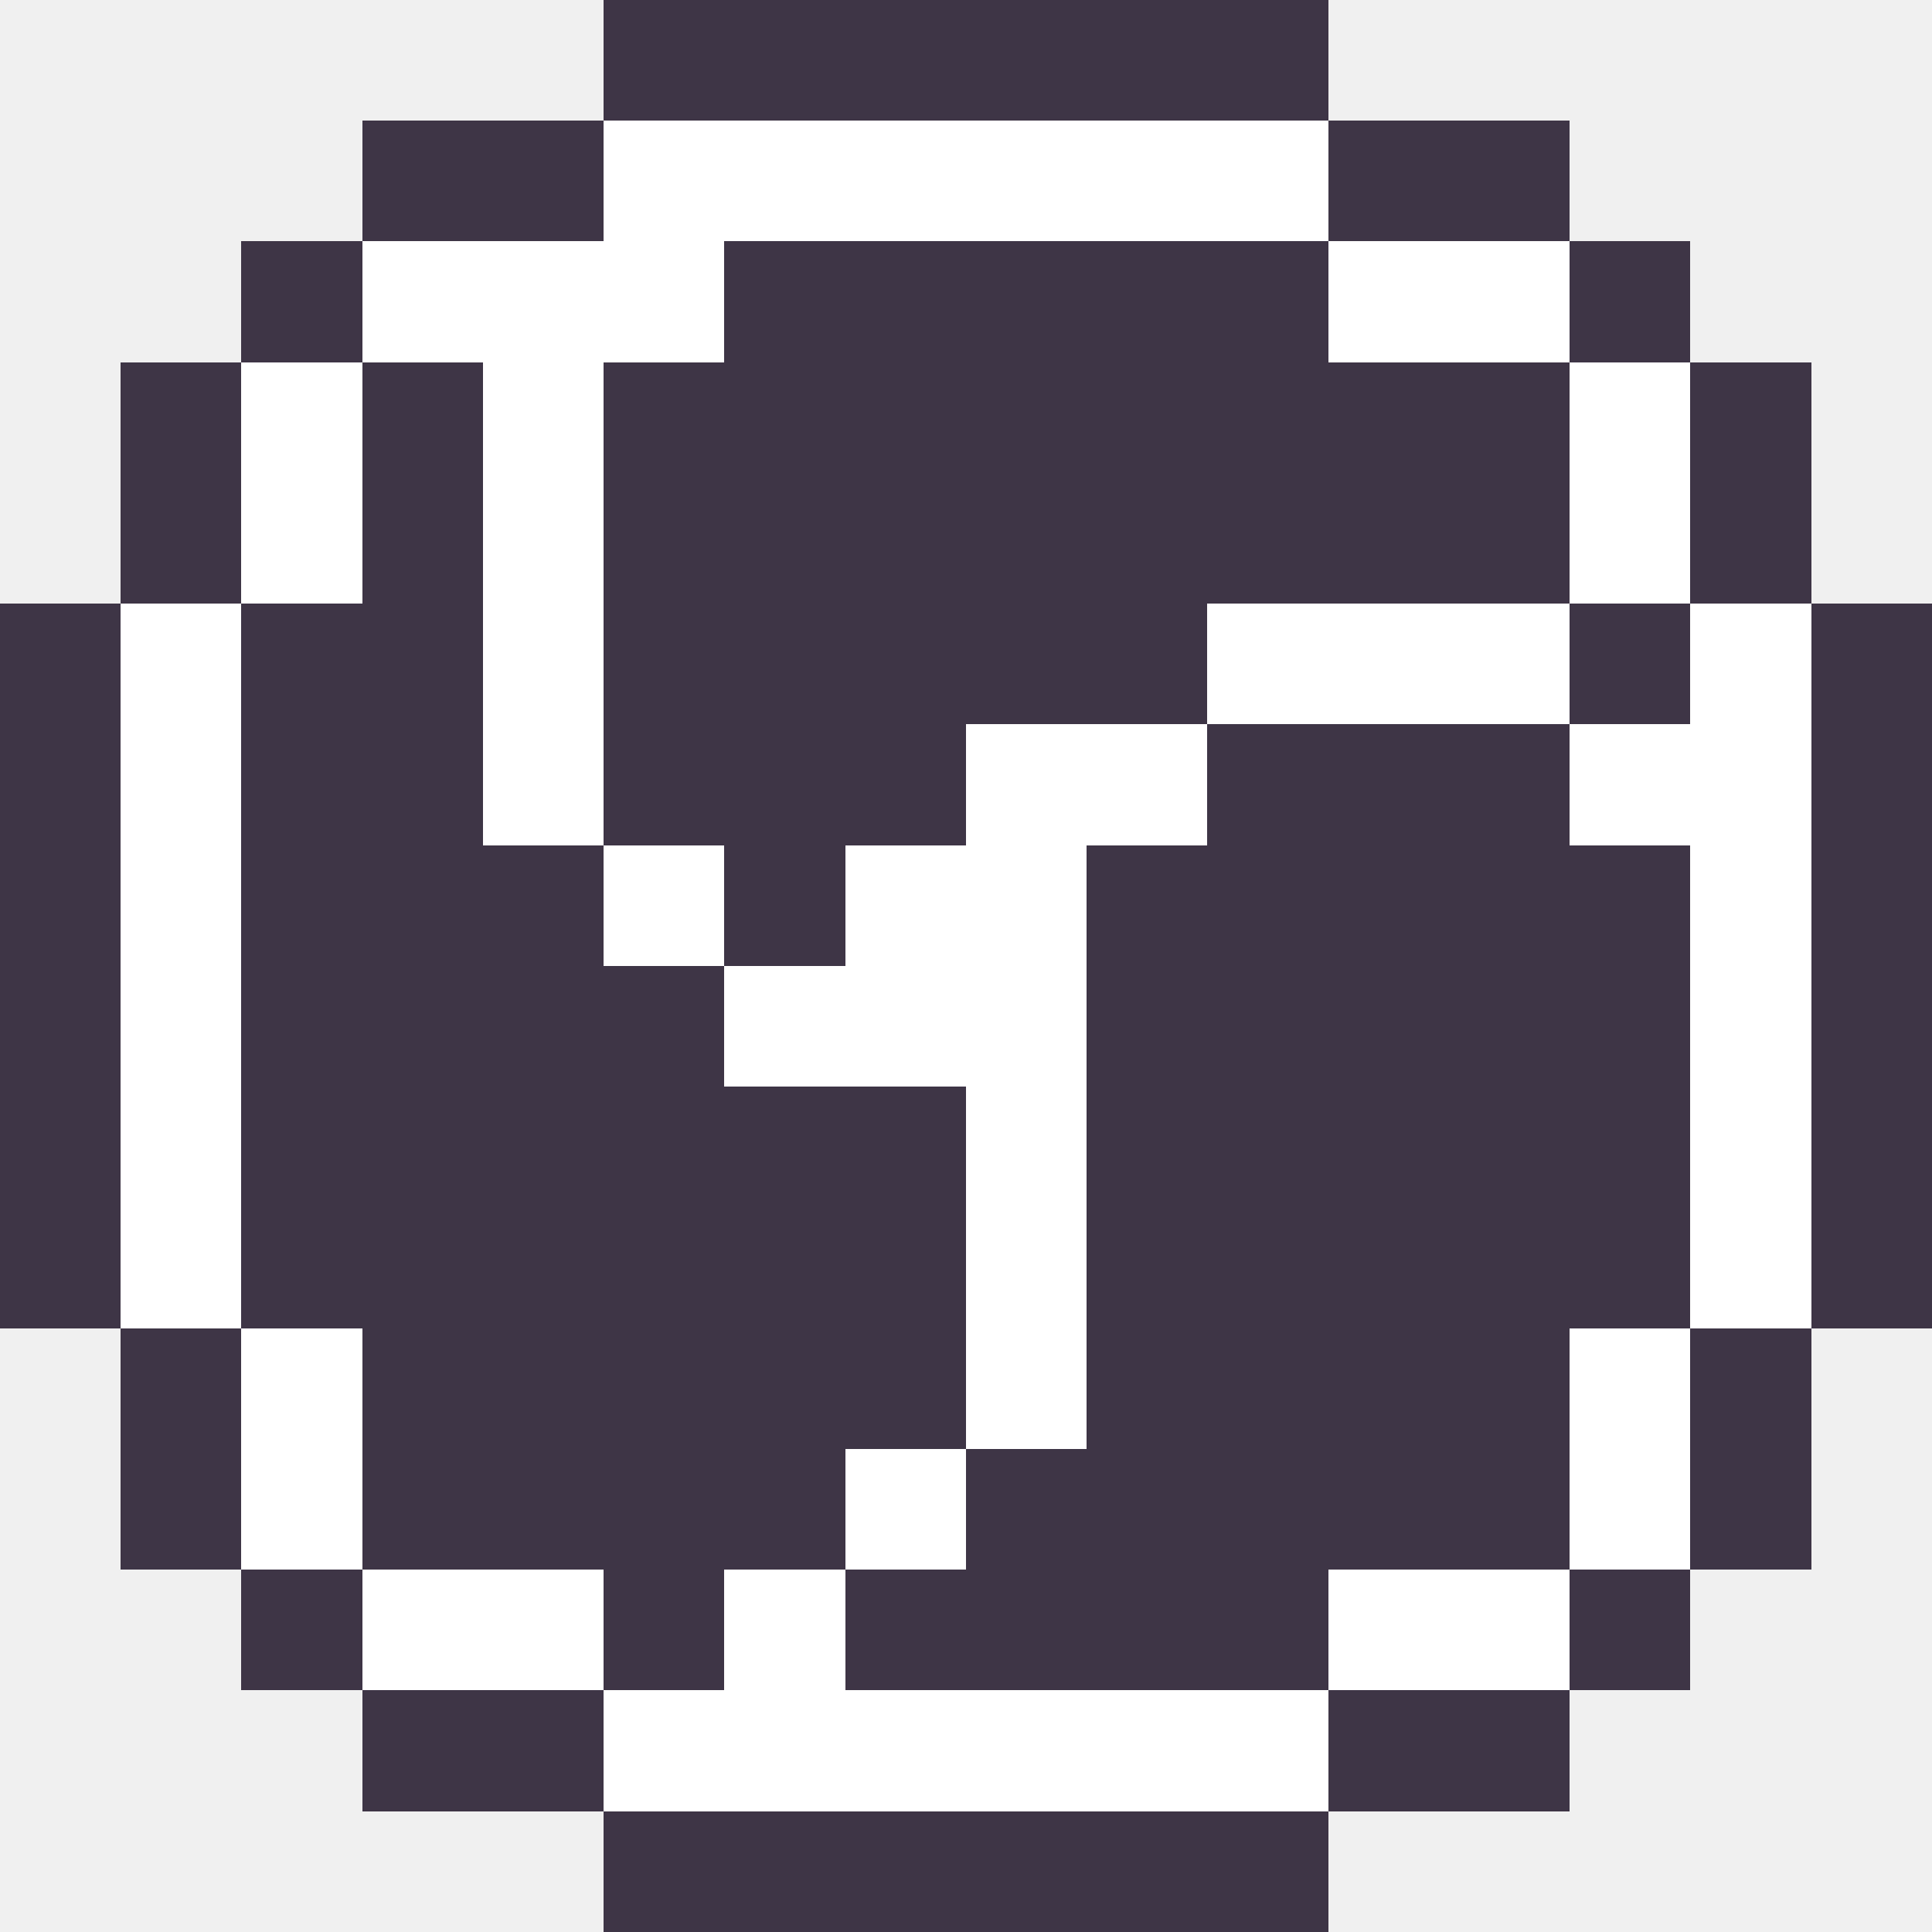
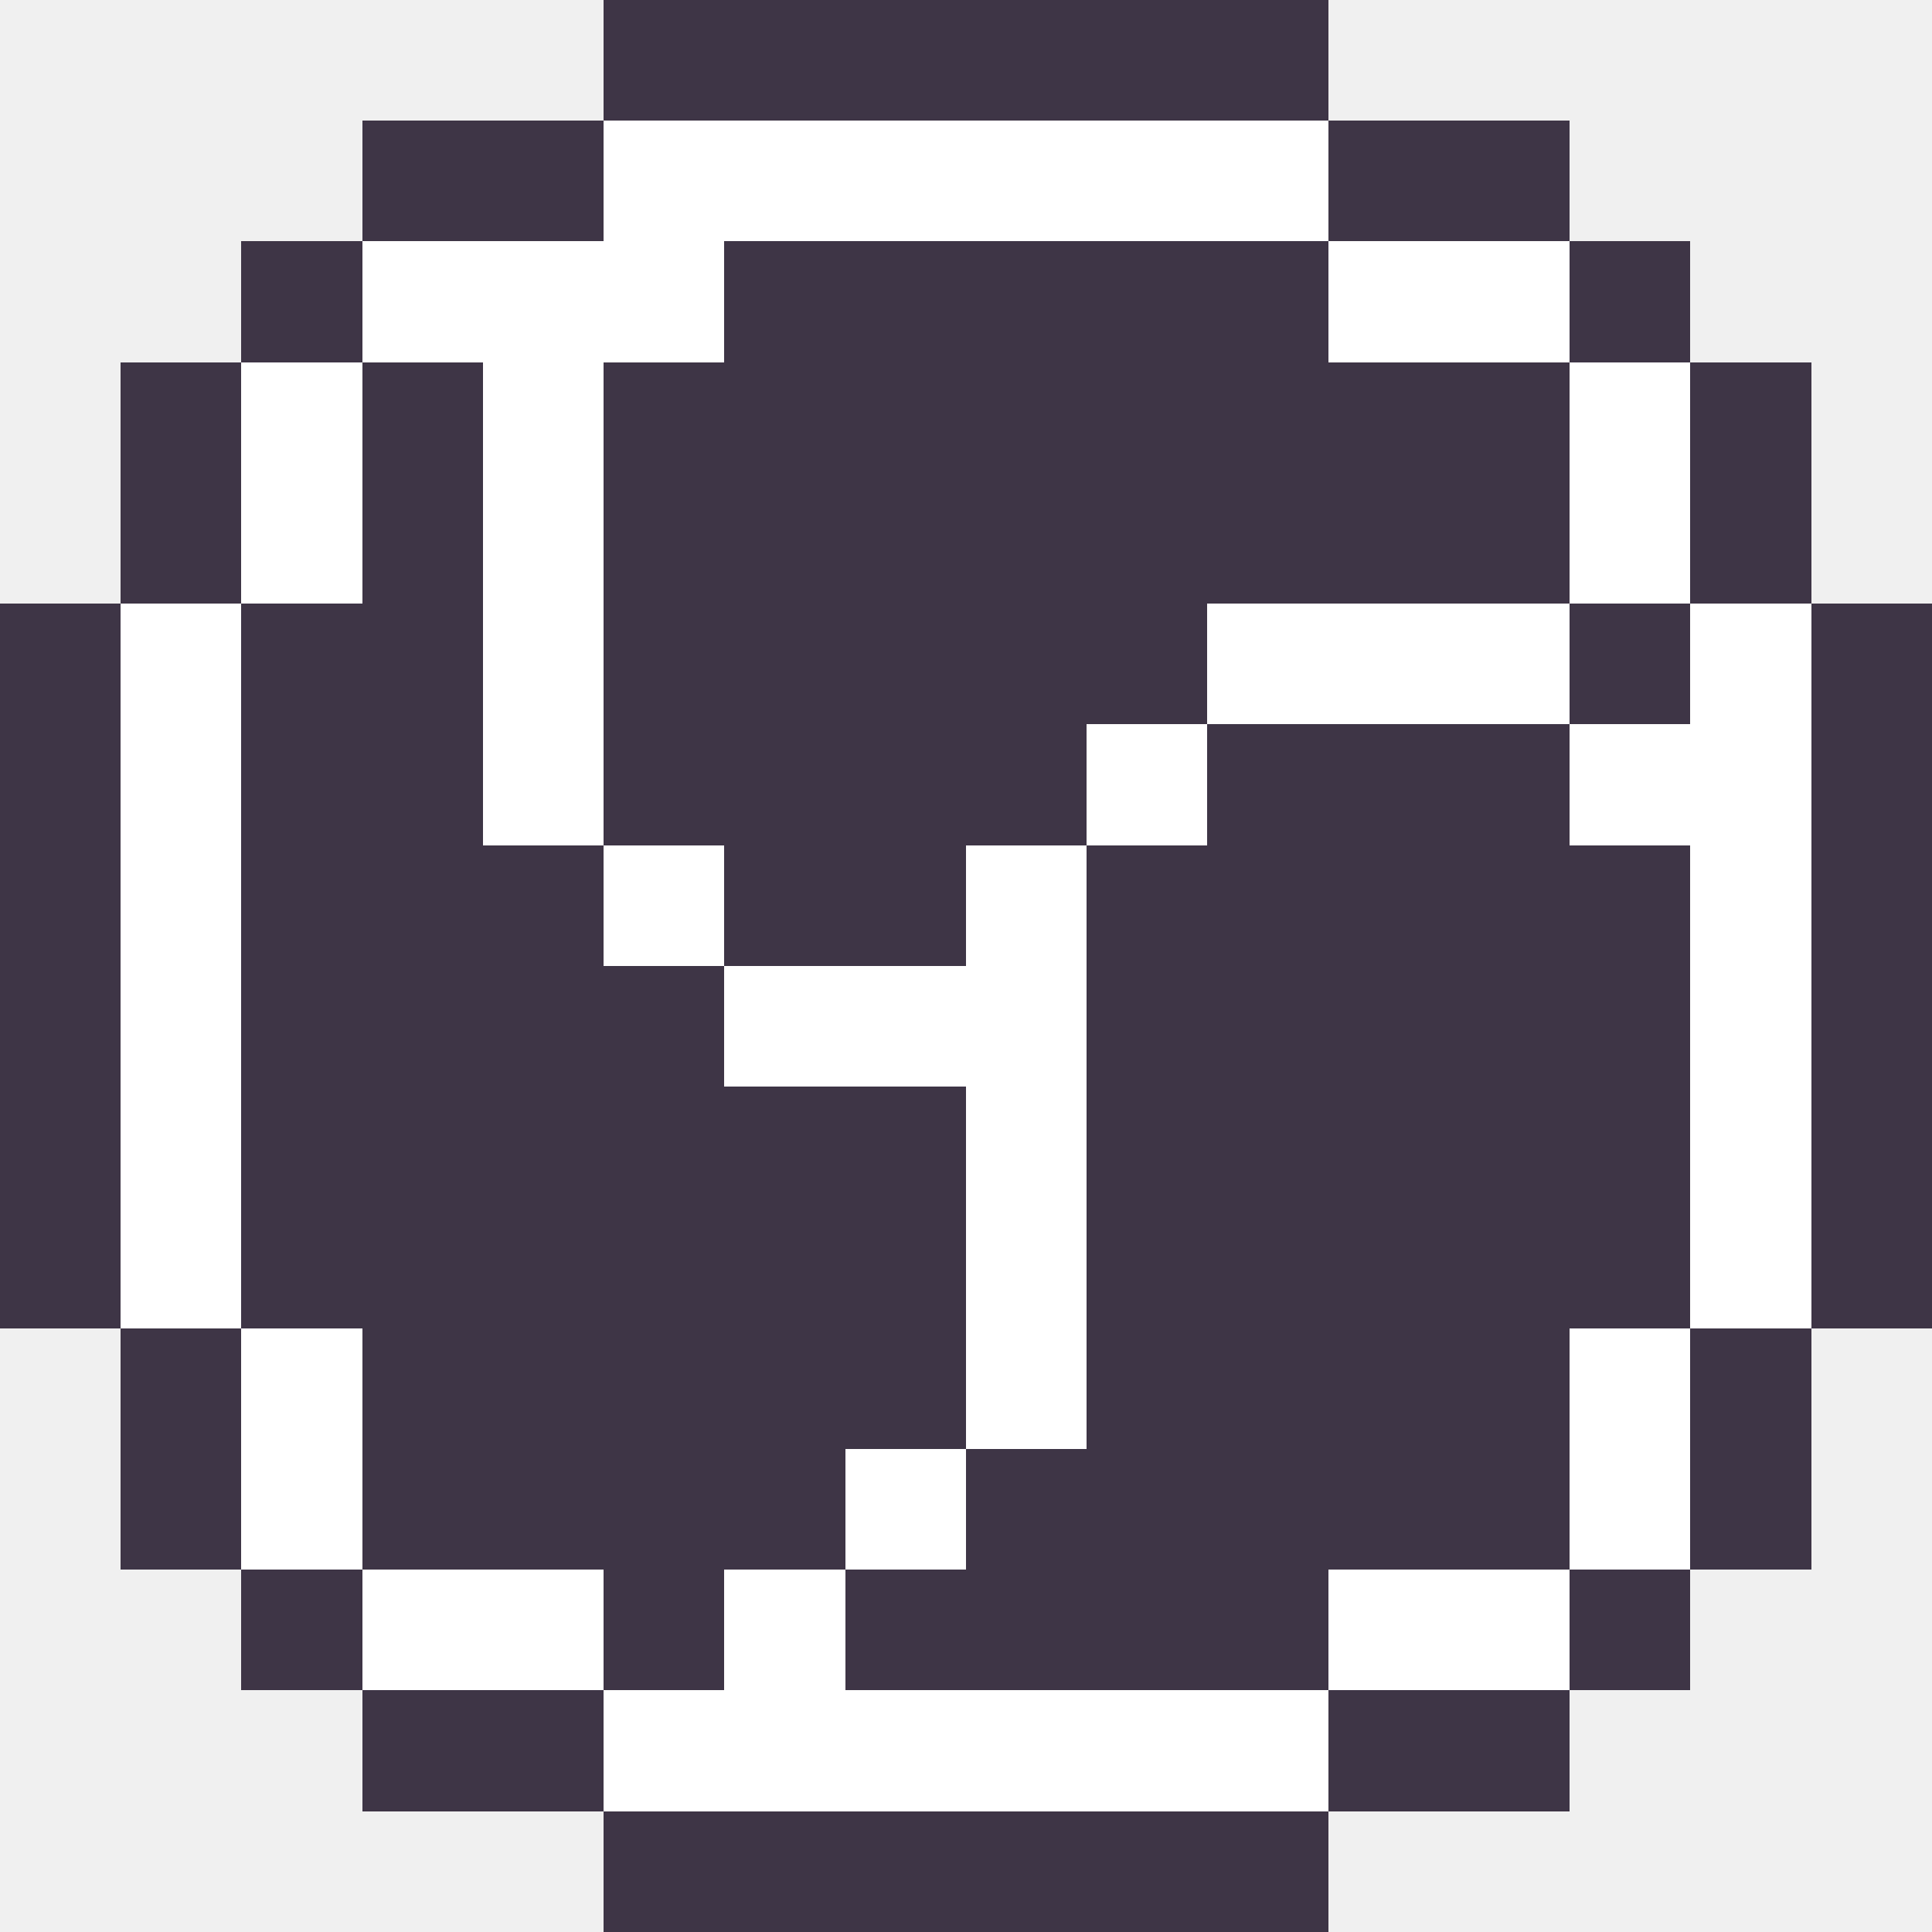
<svg xmlns="http://www.w3.org/2000/svg" width="512" height="512" shape-rendering="crispEdges" version="1.1" viewBox="0 0 512 512">
  <path transform="translate(320,192)" d="m0 0h96v32h32v128h-32v64h-64v32h-128v-32h32v-32h32v-160h32z" fill="#3E3546" />
  <path transform="translate(96,96)" d="m0 0h32v128h32v32h32v32h64v96h-32v32h-32v32h-32v-32h-64v-64h-32v-192h32z" fill="#3E3546" />
-   <path transform="translate(192,64)" d="m0 0h160v32h64v64h-96v32h-64v32h-32v32h-32v-32h-32v-128h32z" fill="#3E3546" />
+   <path transform="translate(192,64)" d="m0 0h160v32h64v64h-96v32h-32v32h-32v32h-64v-32h-32v-128h32z" fill="#3E3546" />
  <path transform="translate(160,32)" d="m0 0h192v32h-160v32h-32v128h-32v-128h-32v-32h64z" fill="#fff" />
-   <path transform="translate(256,192)" d="m0 0h64v32h-32v160h-32v-96h-64v-32h32v-32h32z" fill="#fff" />
  <path transform="translate(192,416)" d="m0 0h32v32h128v32h-192v-32h32z" fill="#fff" />
+   <path transform="translate(256,224)" d="m0 0h32v160h-32v-96h-64v-32h64z" fill="#fff" />
  <path transform="translate(448,160)" d="m0 0h32v192h-32v-128h-32v-32h32z" fill="#fff" />
  <path transform="translate(160,480)" d="m0 0h192v32h-192z" fill="#3E3546" />
  <path transform="translate(480,160)" d="m0 0h32v192h-32z" fill="#3E3546" />
  <path transform="translate(32,160)" d="m0 0h32v192h-32z" fill="#fff" />
  <path transform="translate(0,160)" d="m0 0h32v192h-32z" fill="#3E3546" />
  <path transform="translate(160)" d="m0 0h192v32h-192z" fill="#3E3546" />
  <path transform="translate(320,160)" d="m0 0h96v32h-96z" fill="#fff" />
  <path transform="translate(352,448)" d="m0 0h64v32h-64z" fill="#3E3546" />
  <path transform="translate(96,448)" d="m0 0h64v32h-64z" fill="#3E3546" />
  <path transform="translate(352,416)" d="m0 0h64v32h-64z" fill="#fff" />
  <path transform="translate(96,416)" d="m0 0h64v32h-64z" fill="#fff" />
  <path transform="translate(448,352)" d="m0 0h32v64h-32z" fill="#3E3546" />
  <path transform="translate(416,352)" d="m0 0h32v64h-32z" fill="#fff" />
  <path transform="translate(64,352)" d="m0 0h32v64h-32z" fill="#fff" />
  <path transform="translate(32,352)" d="m0 0h32v64h-32z" fill="#3E3546" />
  <path transform="translate(448,96)" d="m0 0h32v64h-32z" fill="#3E3546" />
  <path transform="translate(416,96)" d="m0 0h32v64h-32z" fill="#fff" />
  <path transform="translate(64,96)" d="m0 0h32v64h-32z" fill="#fff" />
  <path transform="translate(32,96)" d="m0 0h32v64h-32z" fill="#3E3546" />
  <path transform="translate(352,64)" d="m0 0h64v32h-64z" fill="#fff" />
  <path transform="translate(352,32)" d="m0 0h64v32h-64z" fill="#3E3546" />
  <path transform="translate(96,32)" d="m0 0h64v32h-64z" fill="#3E3546" />
  <path transform="translate(416,416)" d="m0 0h32v32h-32z" fill="#3E3546" />
  <path transform="translate(64,416)" d="m0 0h32v32h-32z" fill="#3E3546" />
  <path transform="translate(224,384)" d="m0 0h32v32h-32z" fill="#fff" />
  <path transform="translate(160,224)" d="m0 0h32v32h-32z" fill="#fff" />
+   <path transform="translate(288,192)" d="m0 0h32v32h-32z" fill="#fff" />
  <path transform="translate(416,160)" d="m0 0h32v32h-32z" fill="#3E3546" />
  <path transform="translate(416,64)" d="m0 0h32v32h-32z" fill="#3E3546" />
  <path transform="translate(64,64)" d="m0 0h32v32h-32z" fill="#3E3546" />
</svg>
